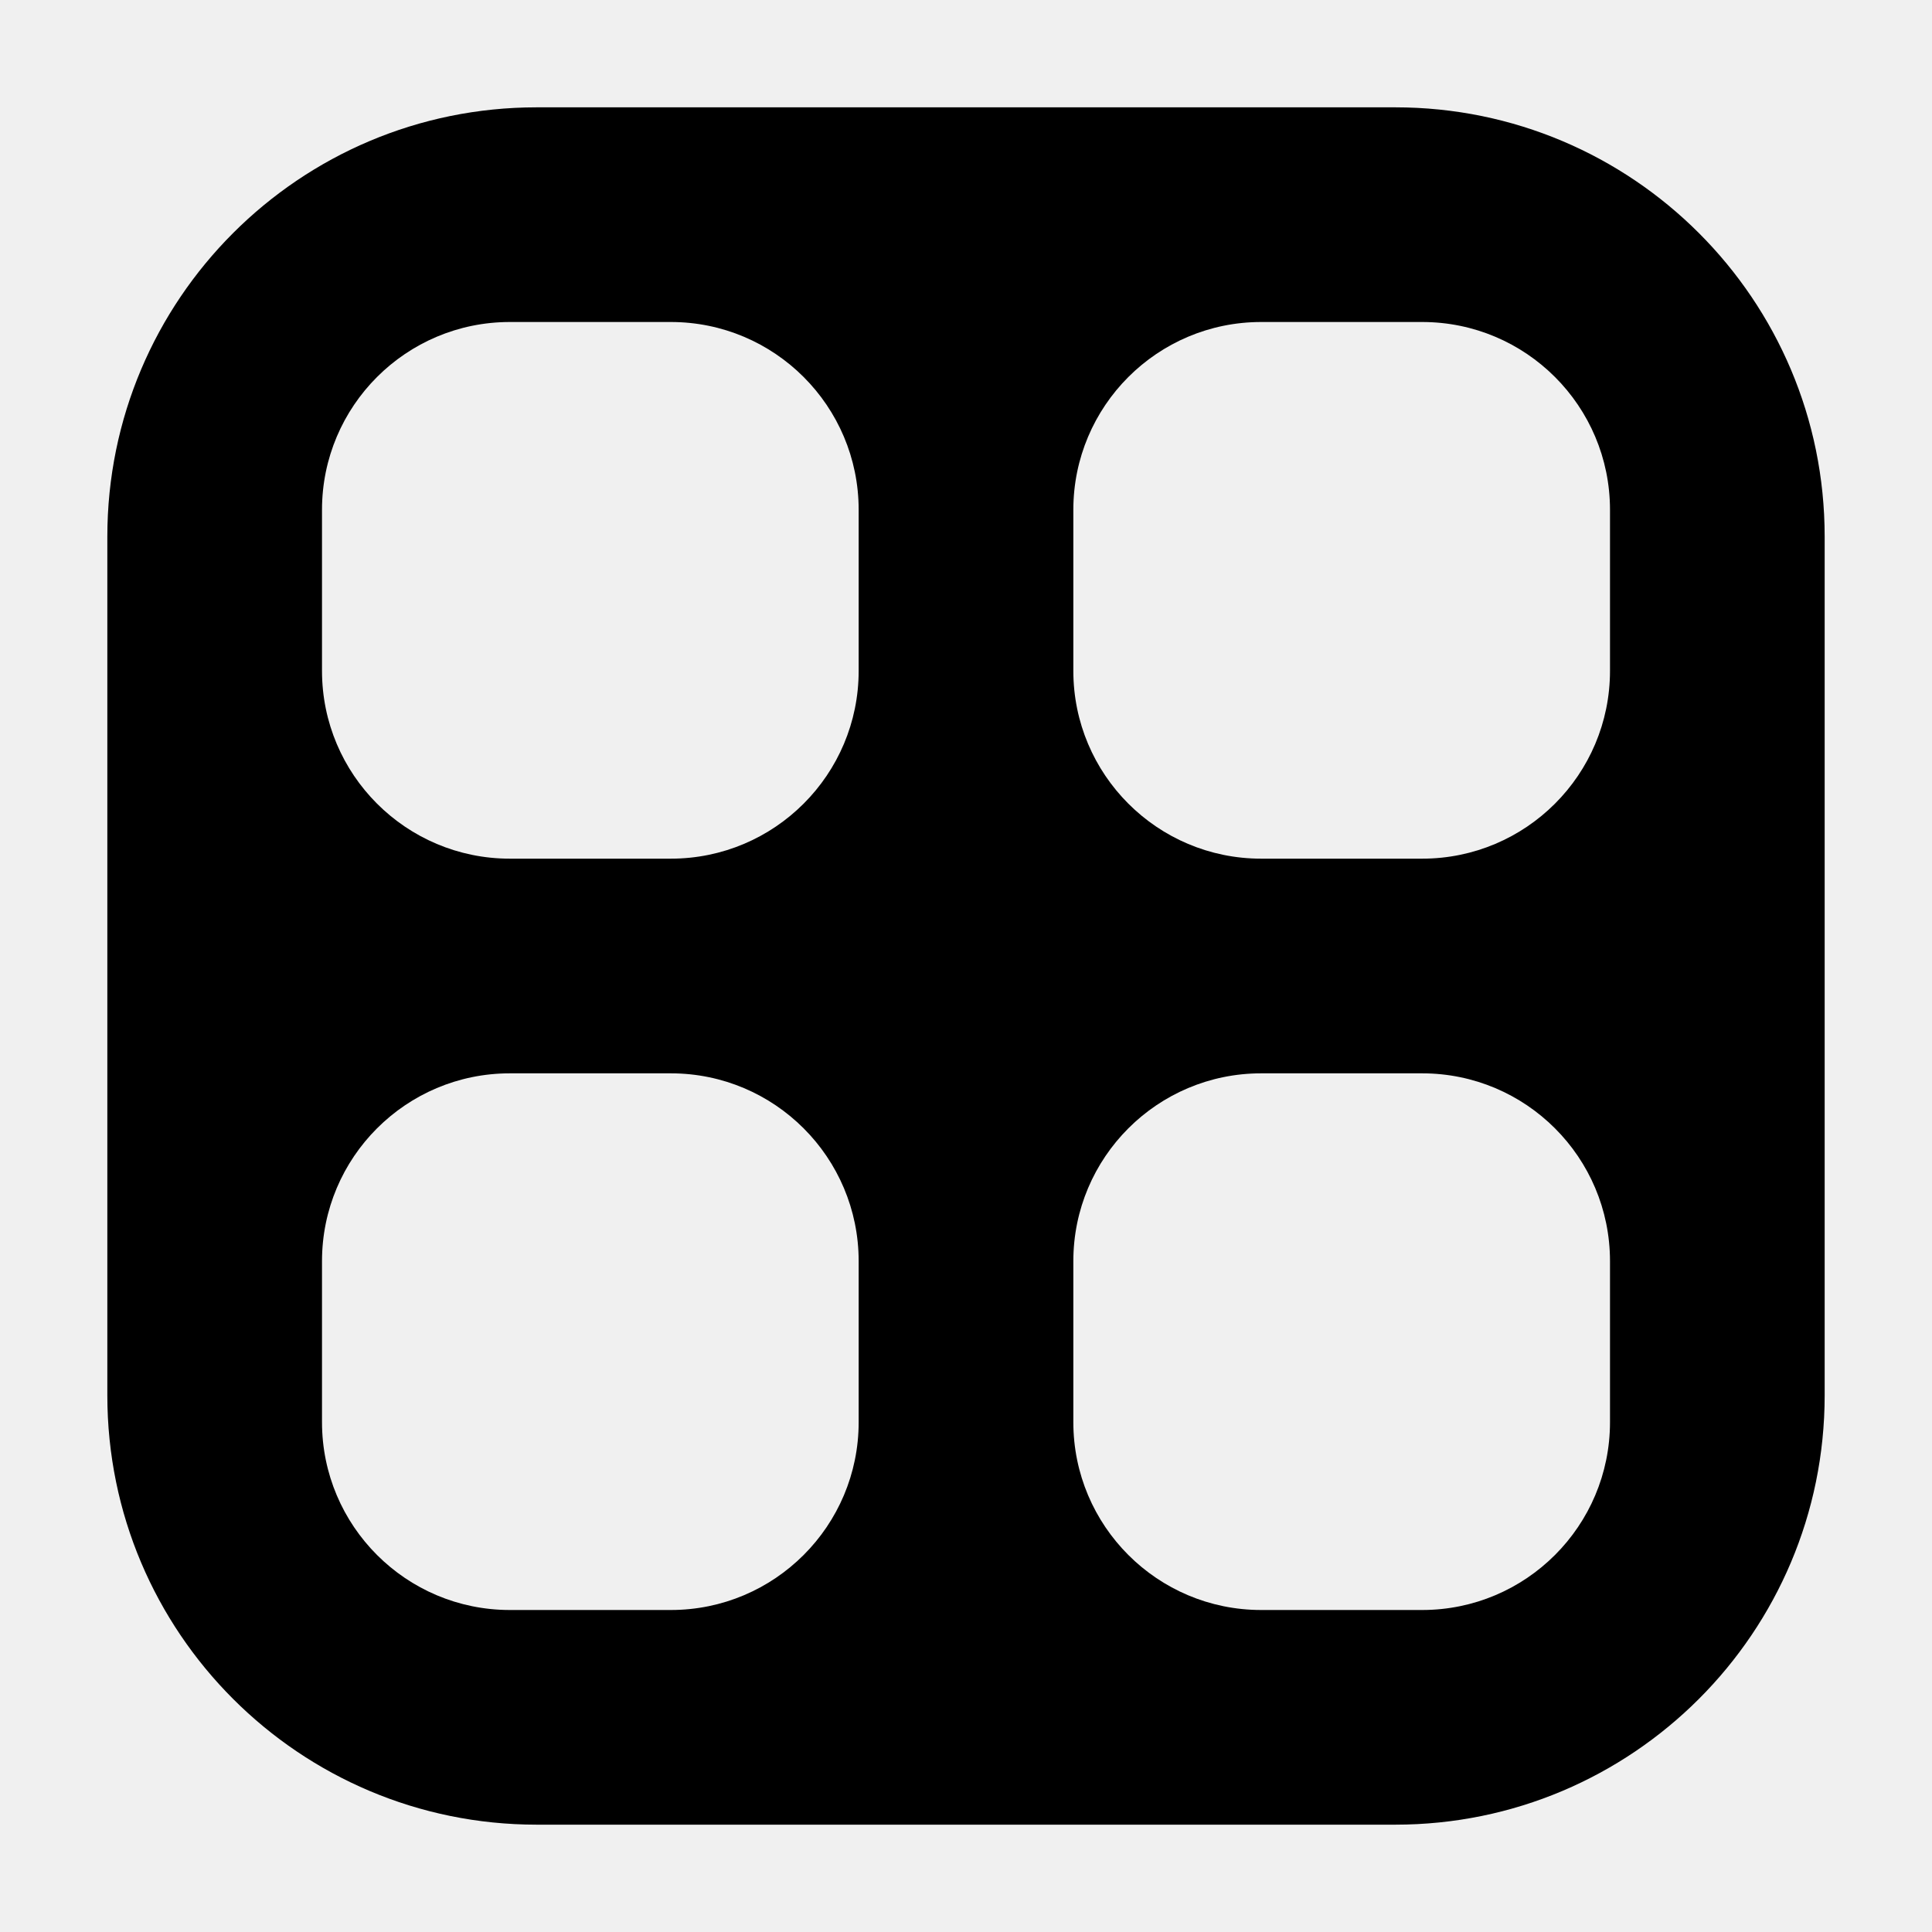
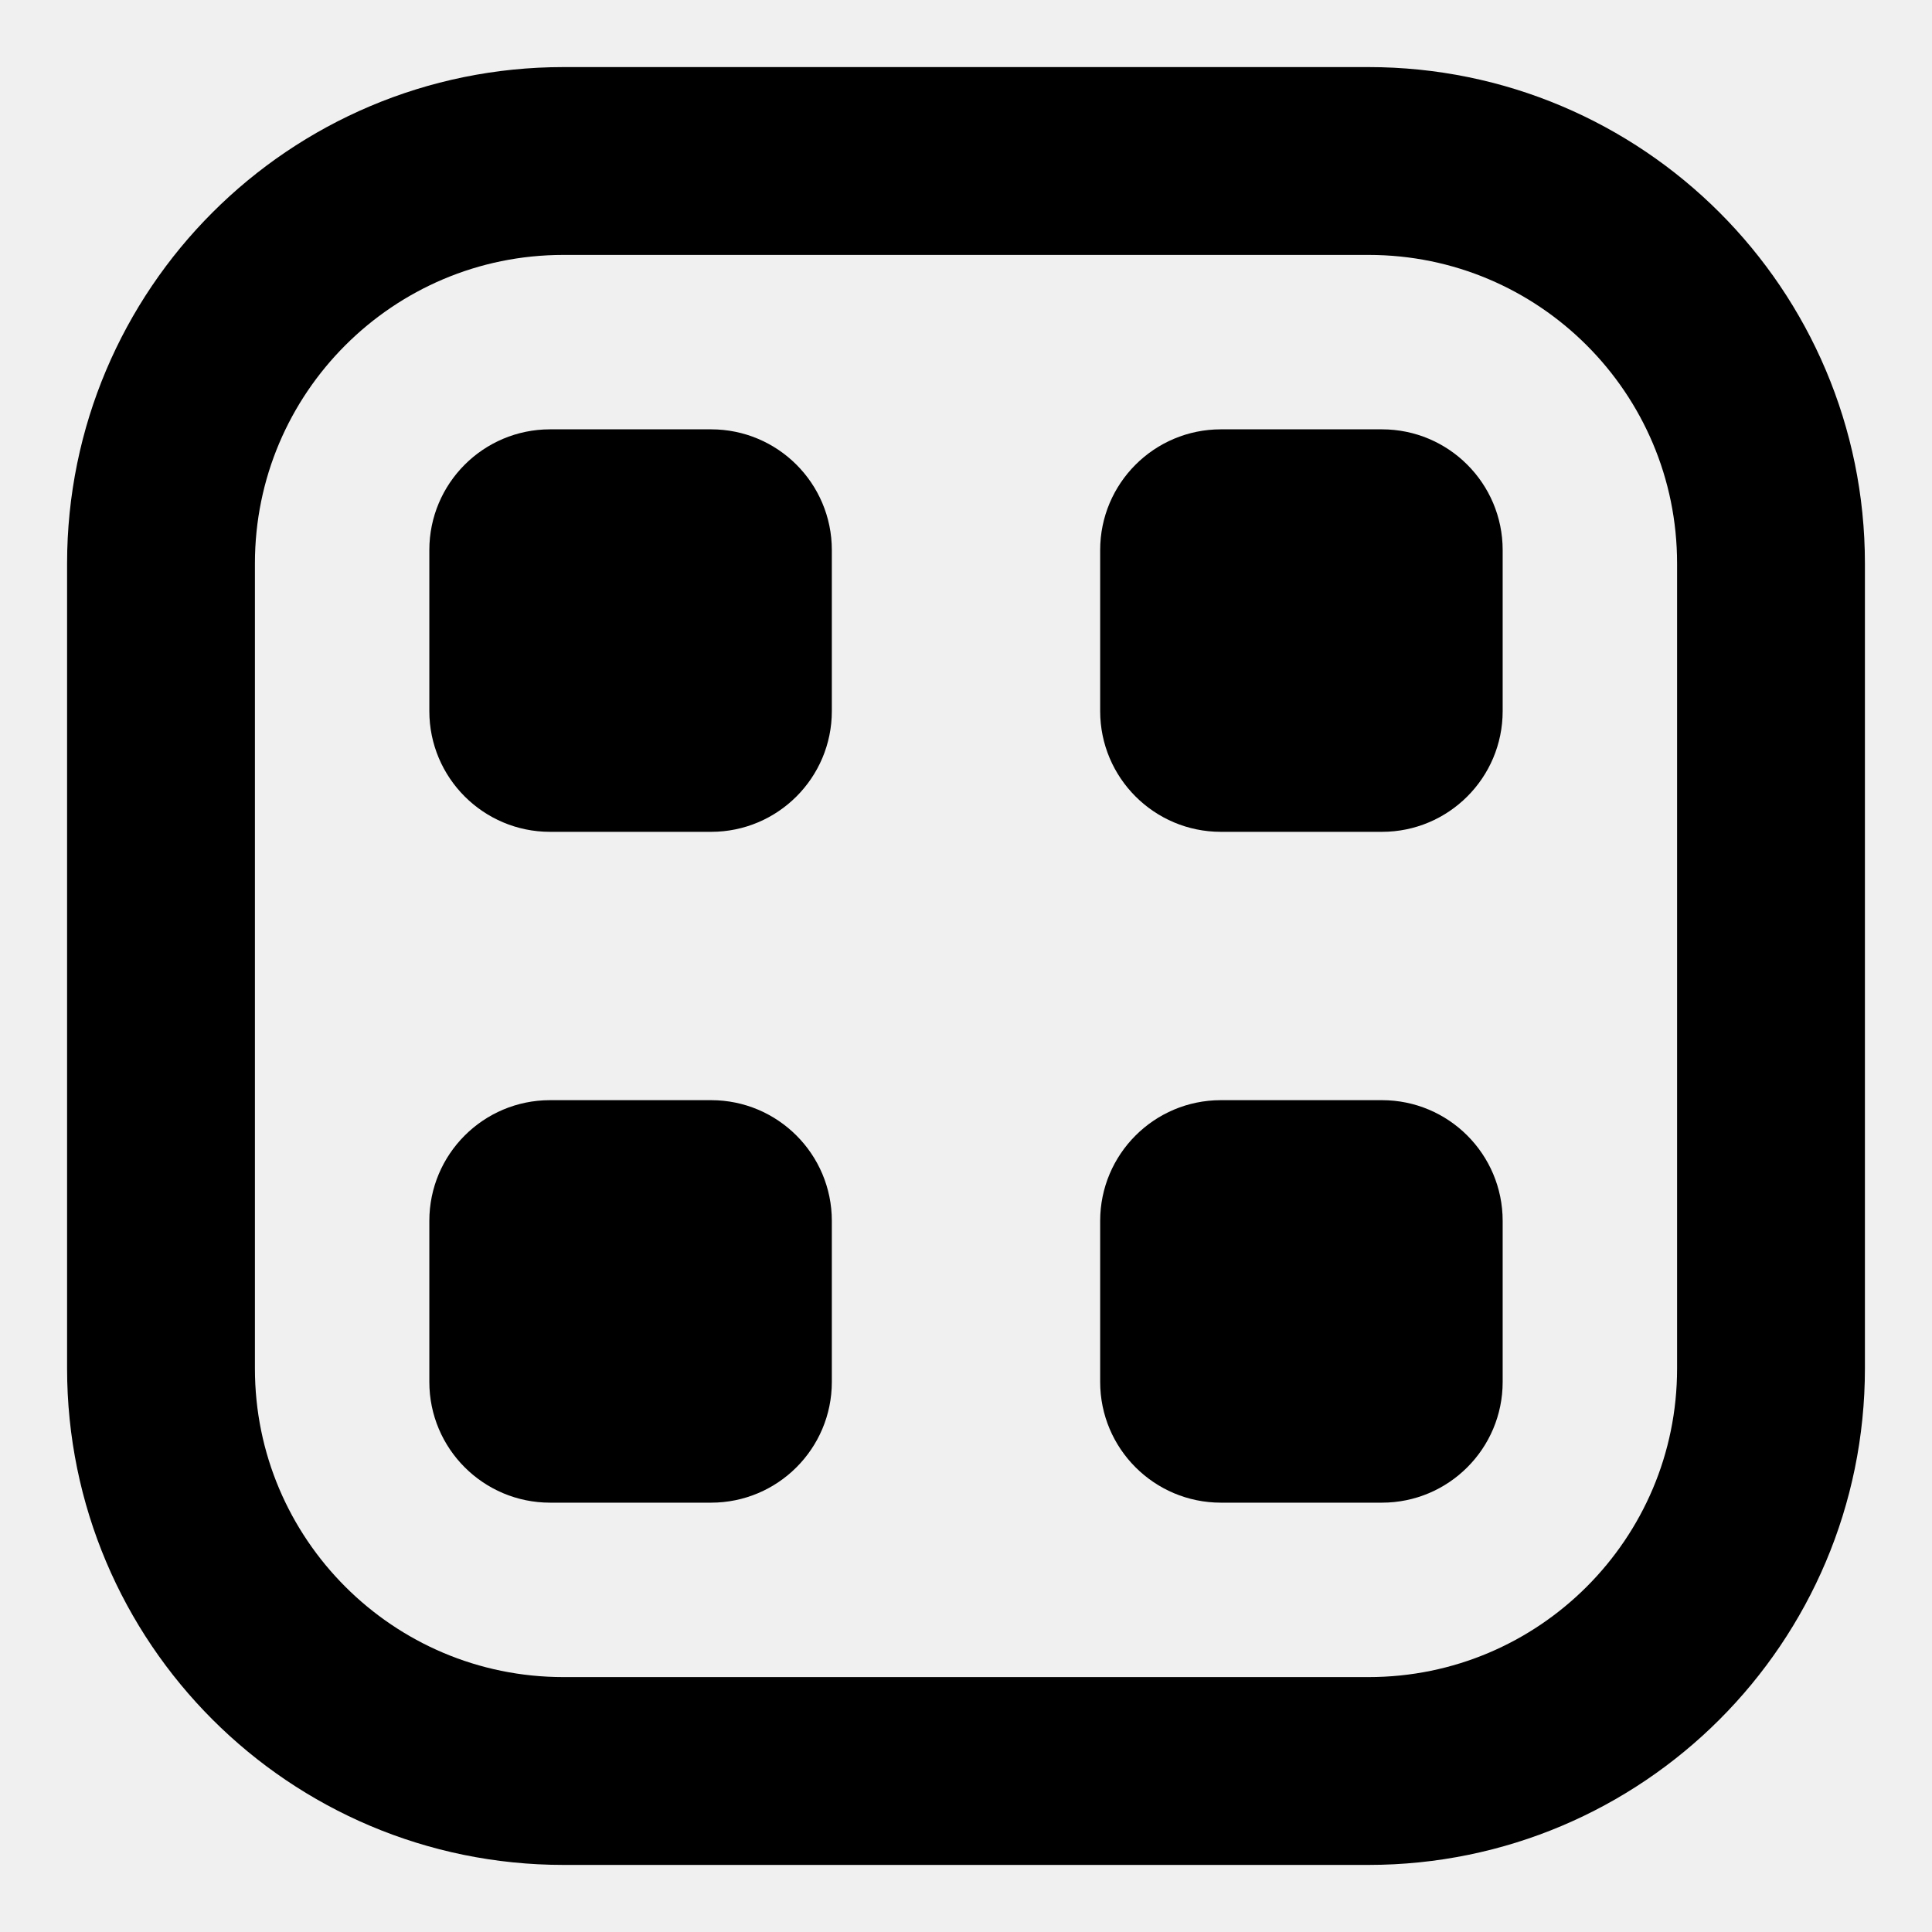
<svg xmlns="http://www.w3.org/2000/svg" width="36" height="36" viewBox="0 0 36 36">
-   <mask id="glyph">
-     <rect width="36" height="36" fill="black" />
-     <rect x="2" y="2" width="32" height="32" rx="8" fill="white" />
-     <rect x="6" y="6" width="10" height="10" rx="3.5" fill="black" />
-     <rect x="20" y="6" width="10" height="10" rx="3.5" fill="black" />
-     <rect x="6" y="20" width="10" height="10" rx="3.5" fill="black" />
-     <rect x="20" y="20" width="10" height="10" rx="3.5" fill="black" />
-   </mask>
-   <rect width="36" height="36" fill="black" mask="url(#glyph)" />
+   <rect x="3" y="3" width="30" height="30" rx="7.5" fill="none" stroke="black" stroke-width="3.5" />
+   <g fill="black">
+     <rect x="8" y="8" width="7.5" height="7.5" rx="2.25" />
+     <rect x="20.5" y="8" width="7.5" height="7.5" rx="2.25" />
+     <rect x="8" y="20.5" width="7.5" height="7.5" rx="2.25" />
+     <rect x="20.5" y="20.5" width="7.5" height="7.5" rx="2.25" />
+   </g>
</svg>
